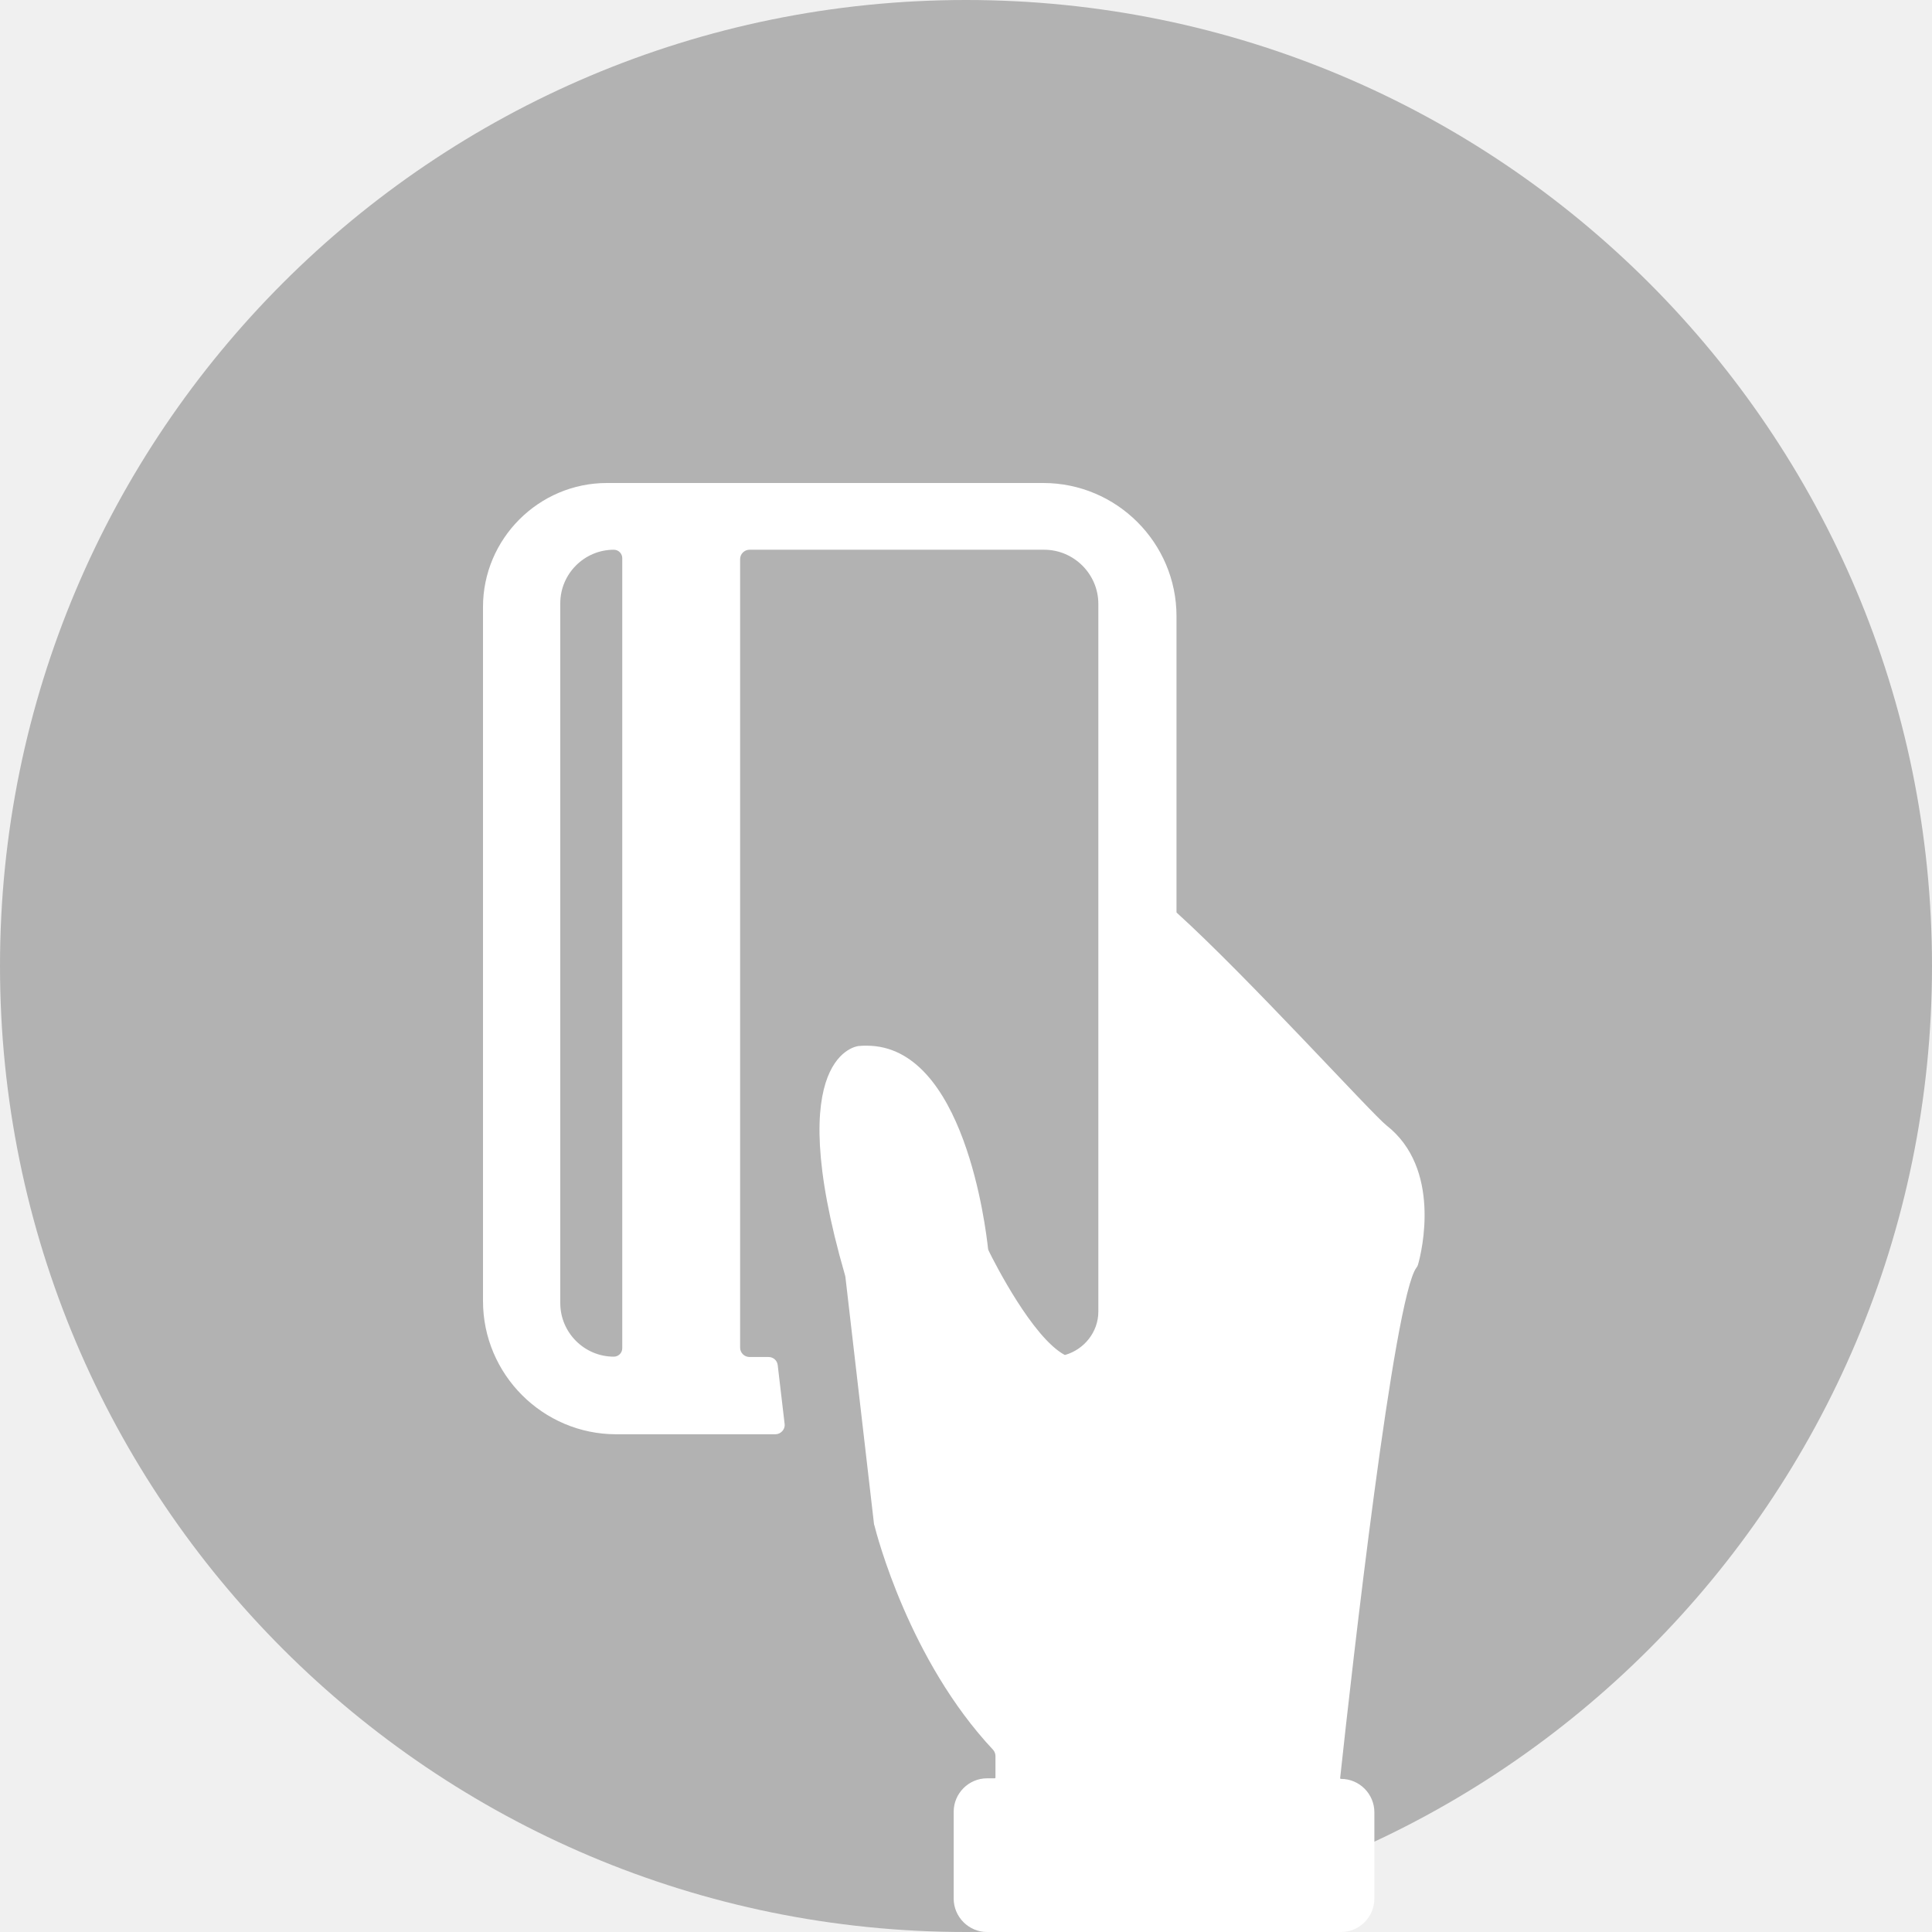
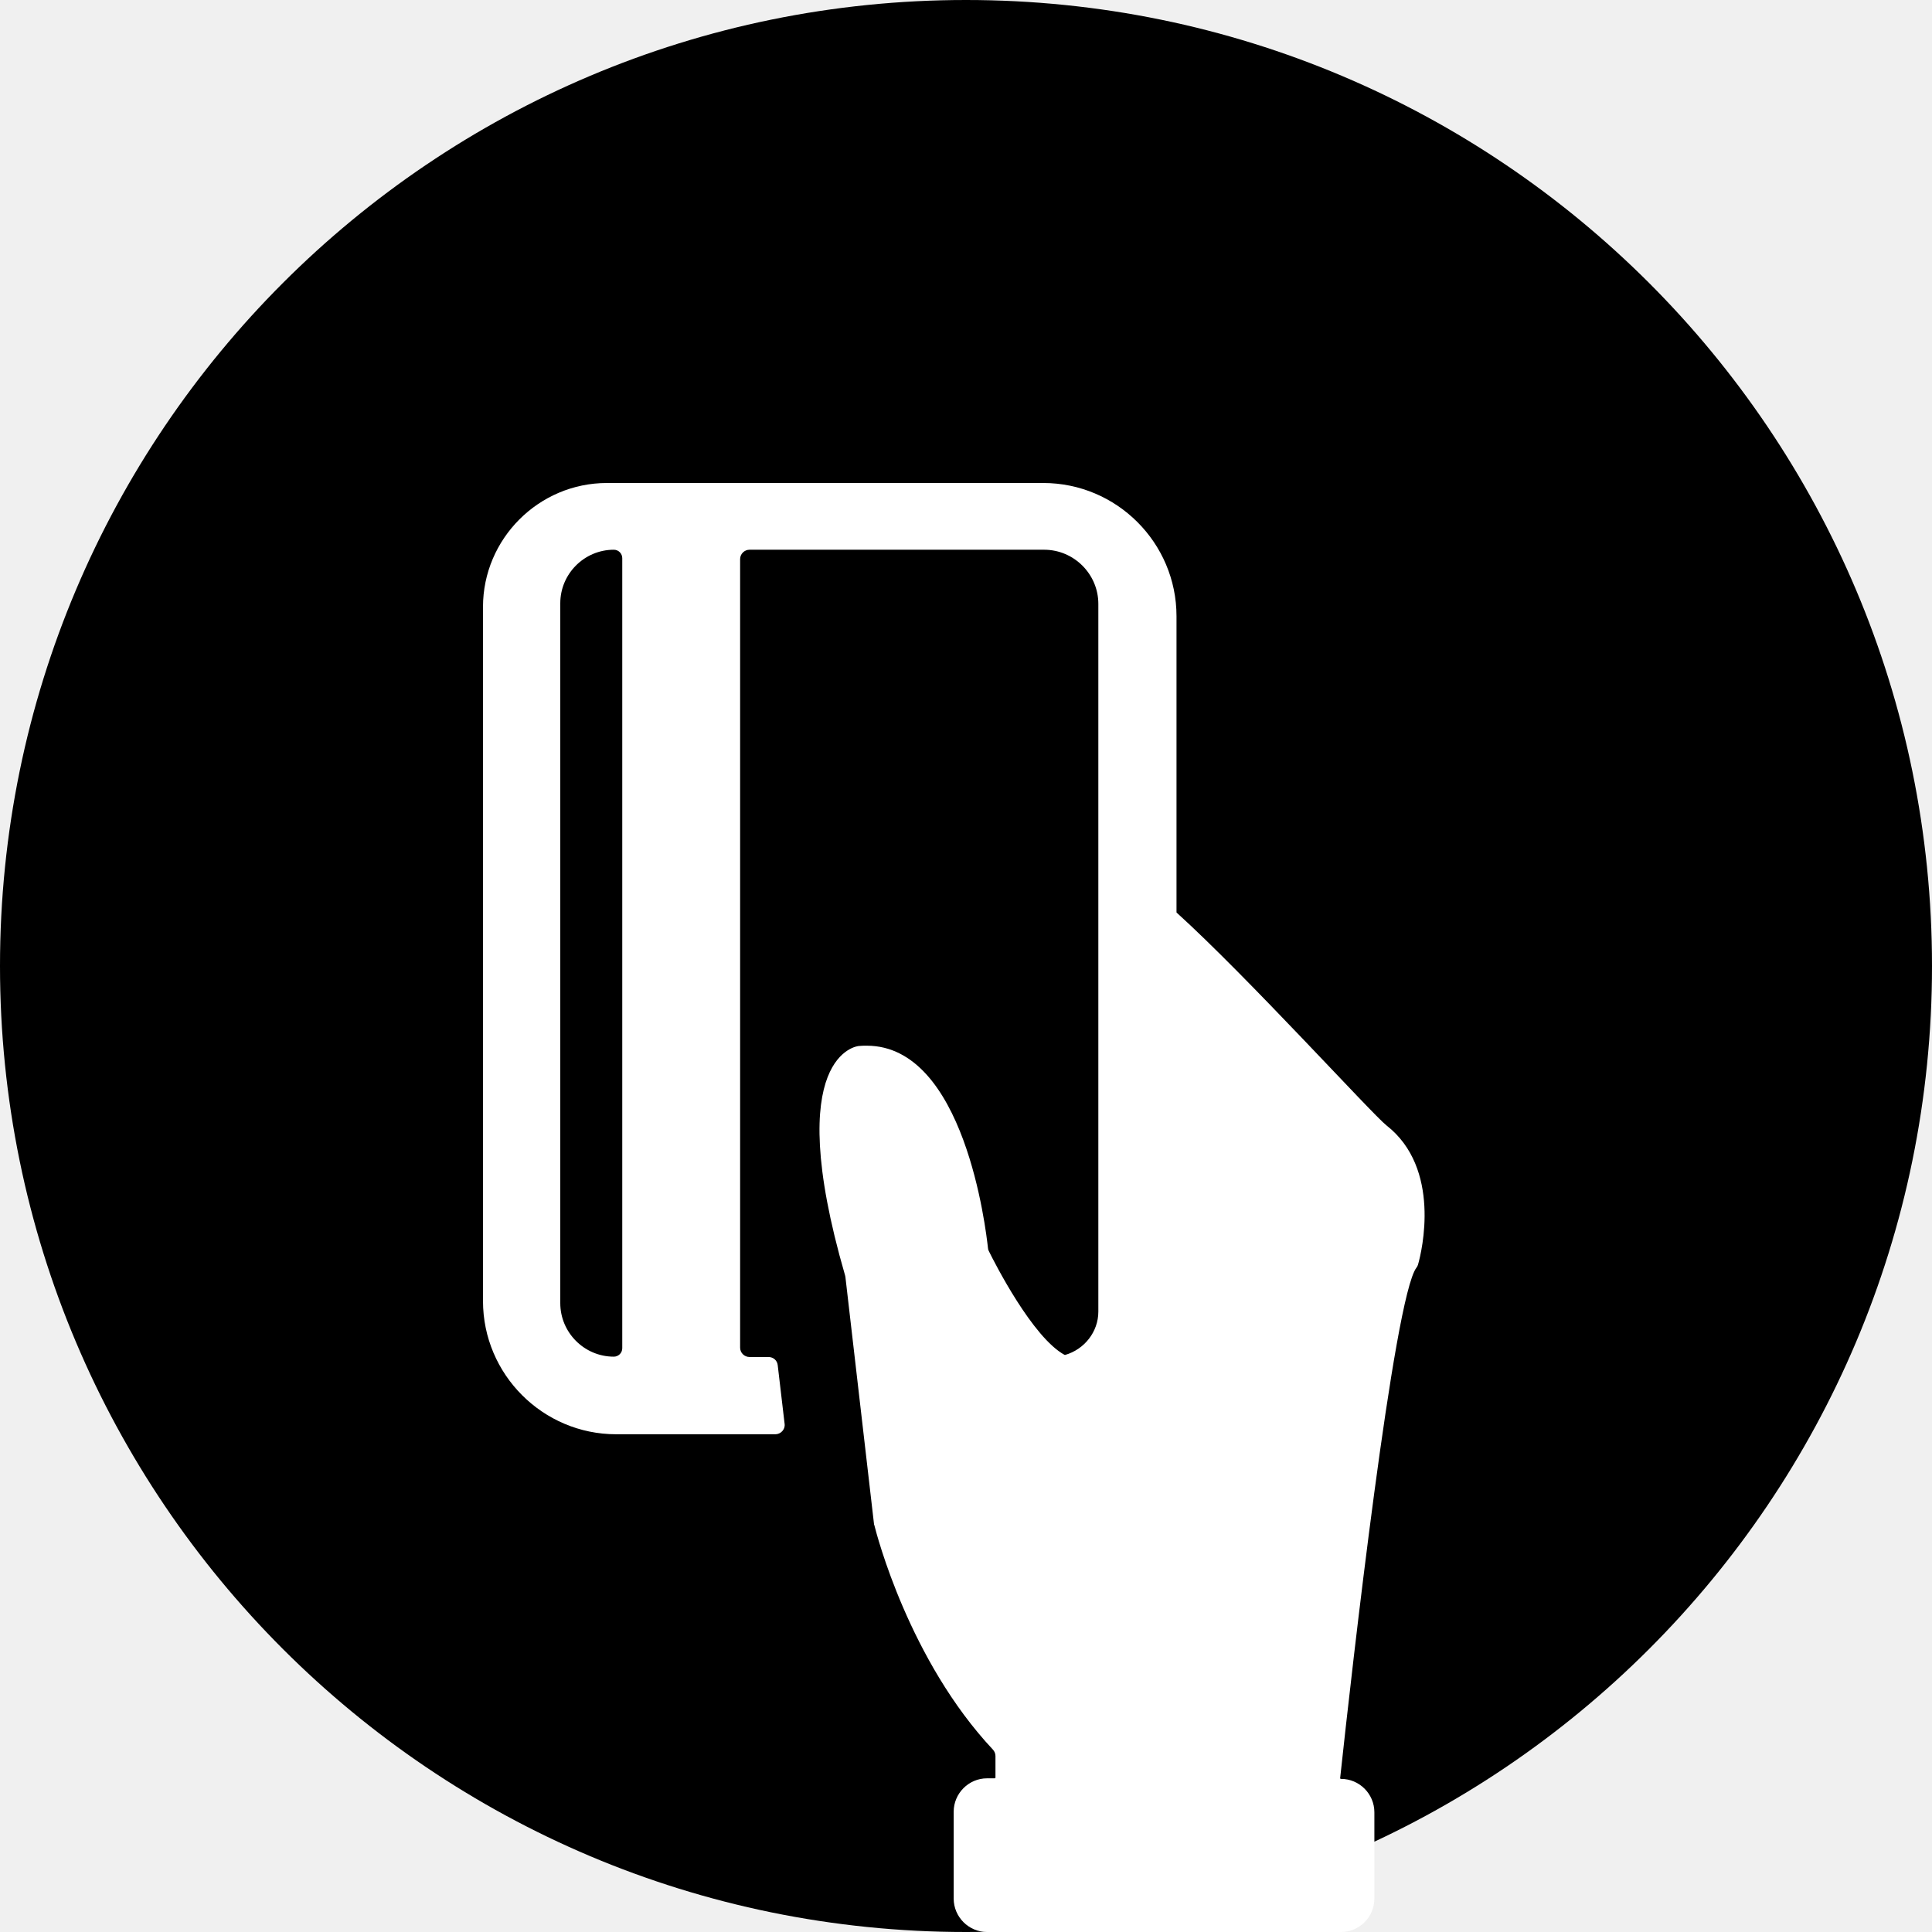
<svg xmlns="http://www.w3.org/2000/svg" width="24" height="24" viewBox="0 0 24 24" fill="none">
-   <rect width="24" height="24" rx="12" fill="#B2B2B2" />
+   <rect width="24" height="24" rx="12" fill="black" />
  <path d="M17.223 13.98C17.047 13.842 15.497 12.134 14.619 11.339C14.615 11.335 14.615 11.335 14.615 11.331V7.655C14.615 6.743 13.872 6 12.96 6H7.539C6.691 6 6 6.695 6 7.539V16.162C6 17.073 6.743 17.817 7.655 17.817H9.232H9.631C9.699 17.817 9.755 17.757 9.747 17.69L9.661 16.958C9.654 16.898 9.605 16.857 9.545 16.857H9.4H9.31C9.247 16.857 9.194 16.805 9.194 16.741V6.945C9.194 6.882 9.247 6.829 9.31 6.829H12.971C13.341 6.829 13.644 7.132 13.644 7.502V15.504V16.293C13.644 16.547 13.468 16.763 13.233 16.831C13.229 16.831 13.229 16.831 13.225 16.831C12.826 16.614 12.355 15.687 12.284 15.542C12.277 15.53 12.273 15.516 12.273 15.504C12.247 15.269 11.981 12.99 10.767 12.99C10.733 12.99 10.7 12.99 10.666 12.994C10.666 12.994 9.695 13.076 10.498 15.844C10.498 15.852 10.502 15.855 10.502 15.863L10.857 18.93C10.857 18.934 10.857 18.938 10.861 18.945C10.89 19.061 11.294 20.626 12.336 21.736C12.355 21.758 12.366 21.785 12.366 21.814V22.08C12.366 22.087 12.362 22.091 12.355 22.091H12.261C12.034 22.091 11.847 22.278 11.847 22.506V23.585C11.847 23.813 12.034 24 12.261 24H16.659C16.887 24 17.073 23.813 17.073 23.585V22.513C17.073 22.285 16.887 22.098 16.659 22.098C16.651 22.098 16.648 22.095 16.648 22.087C16.793 20.735 17.316 16.11 17.596 15.747C17.604 15.736 17.611 15.725 17.615 15.71C17.664 15.542 17.907 14.514 17.223 13.98ZM7.73 16.748C7.73 16.808 7.681 16.853 7.625 16.853C7.259 16.853 6.96 16.554 6.96 16.188V7.494C6.96 7.128 7.259 6.829 7.625 6.829C7.685 6.829 7.73 6.878 7.73 6.934V16.748Z" fill="white" />
</svg>
